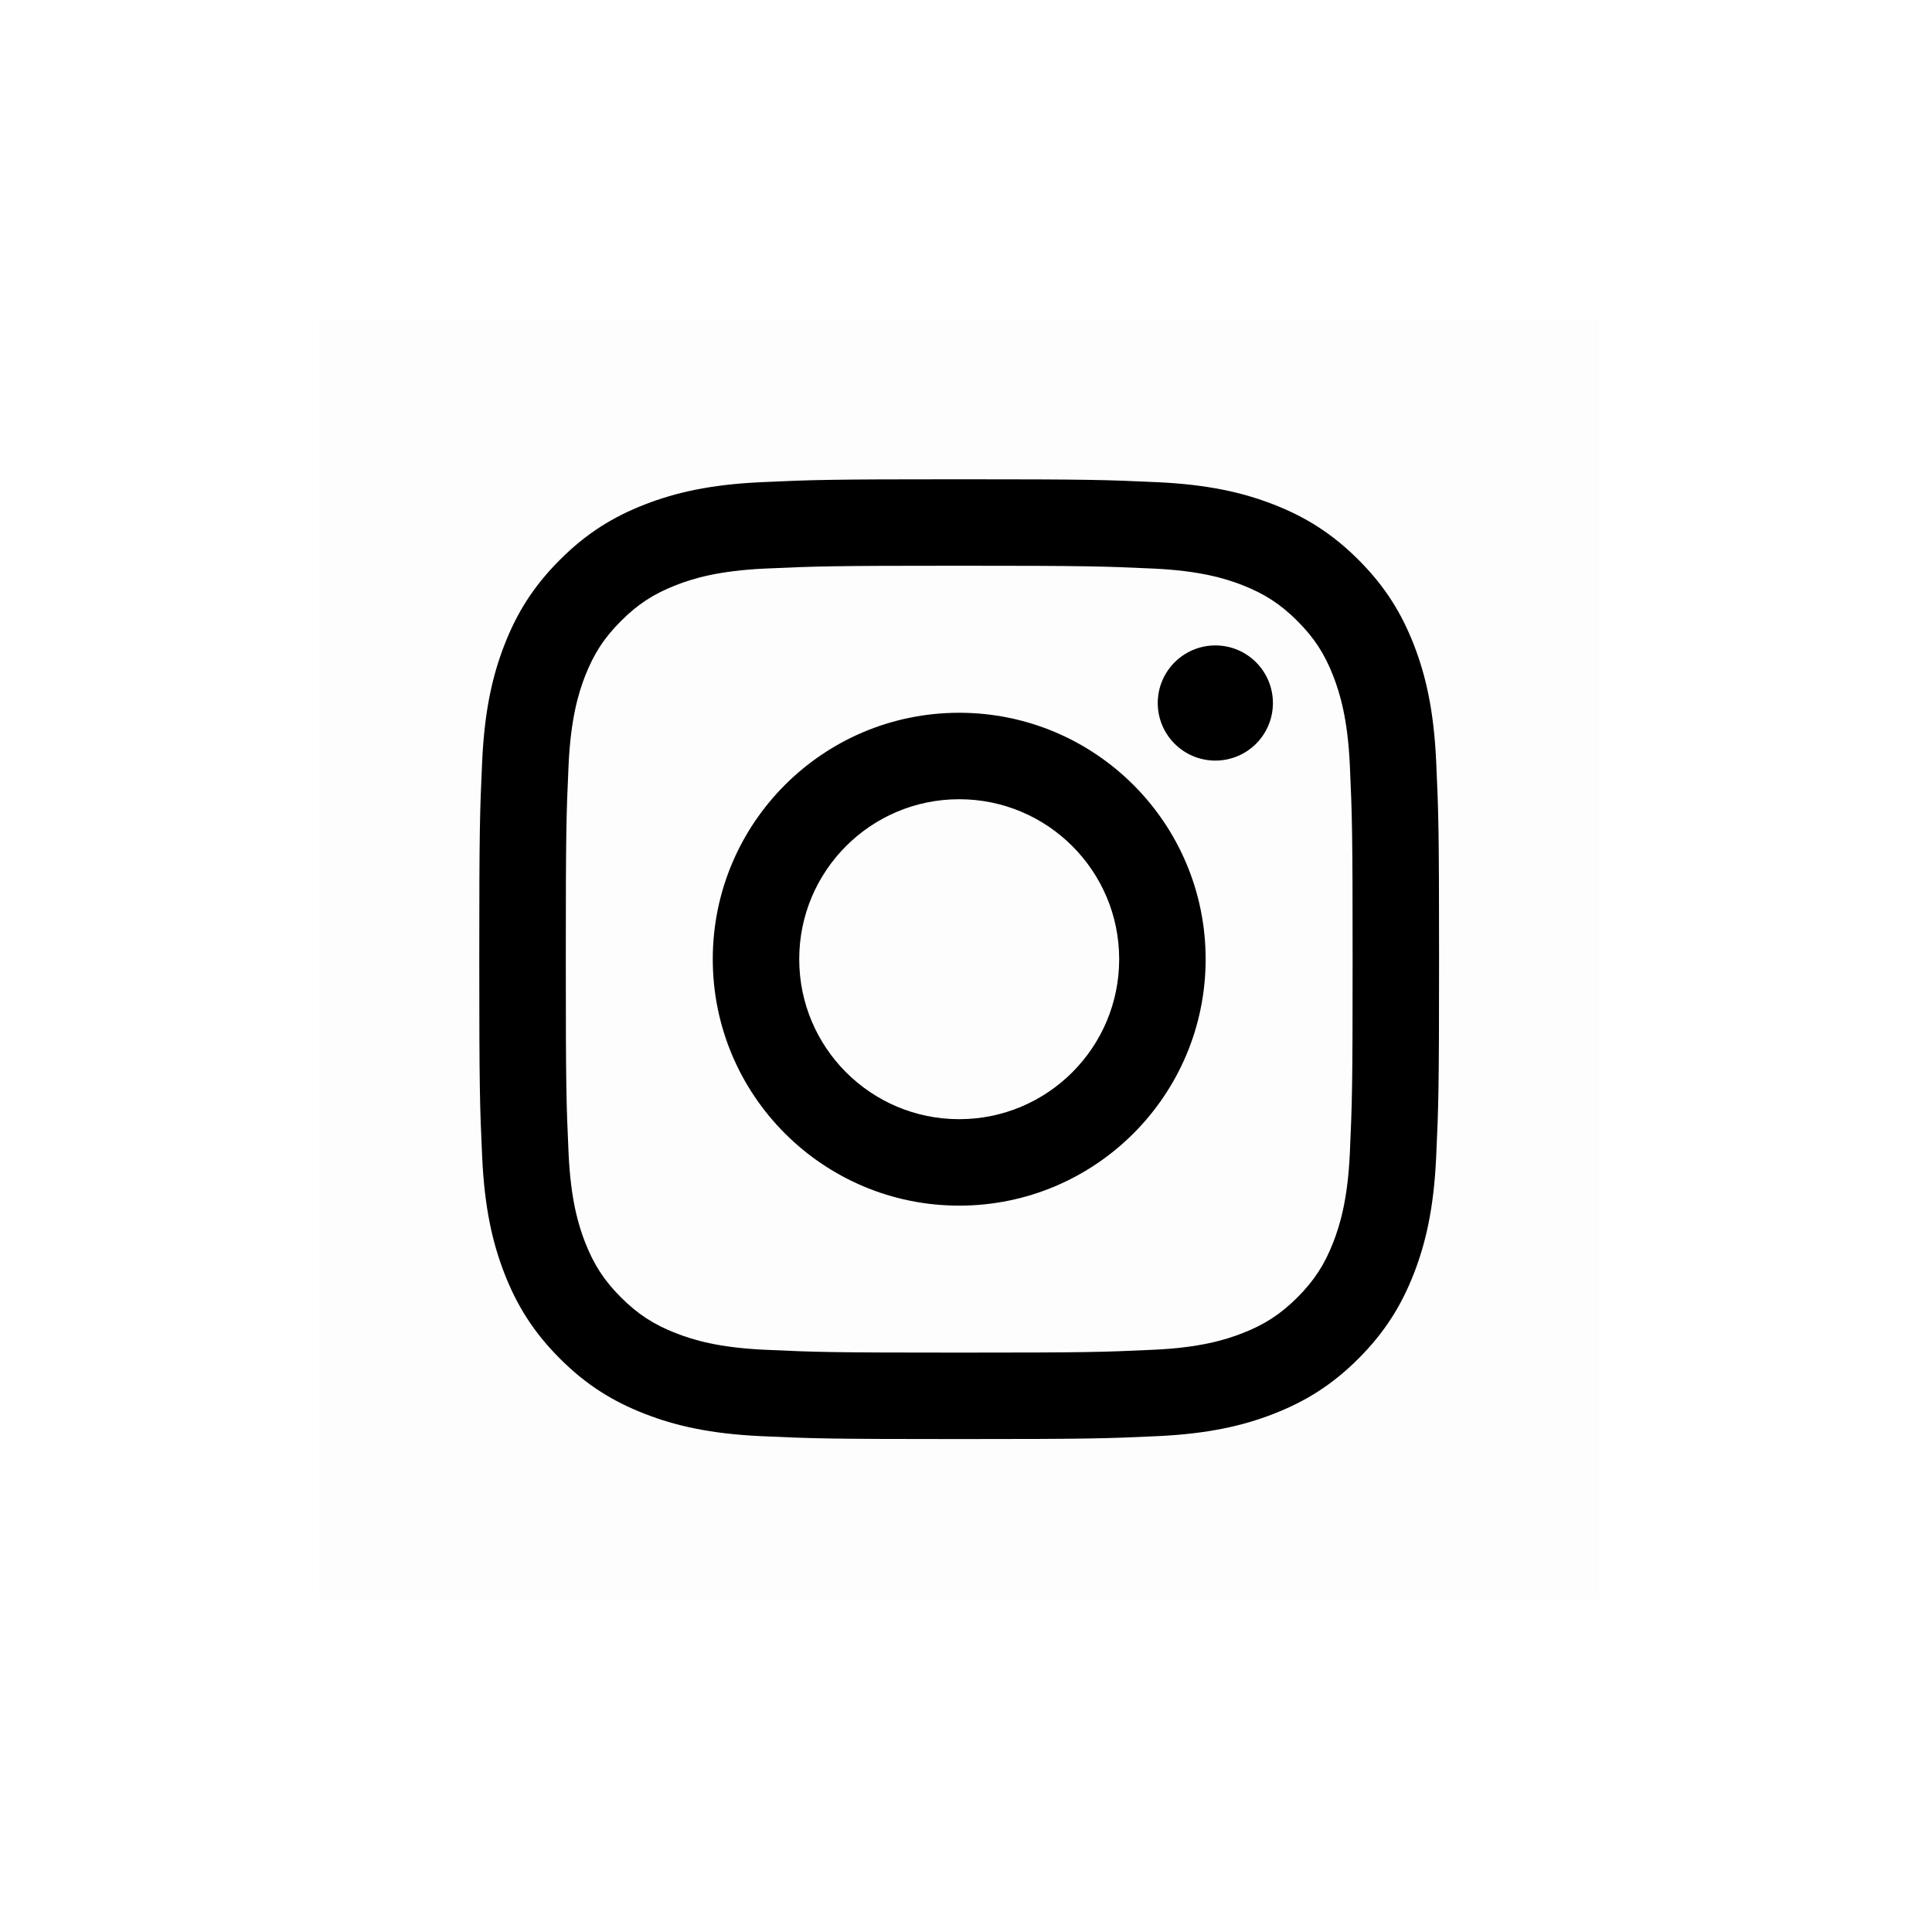
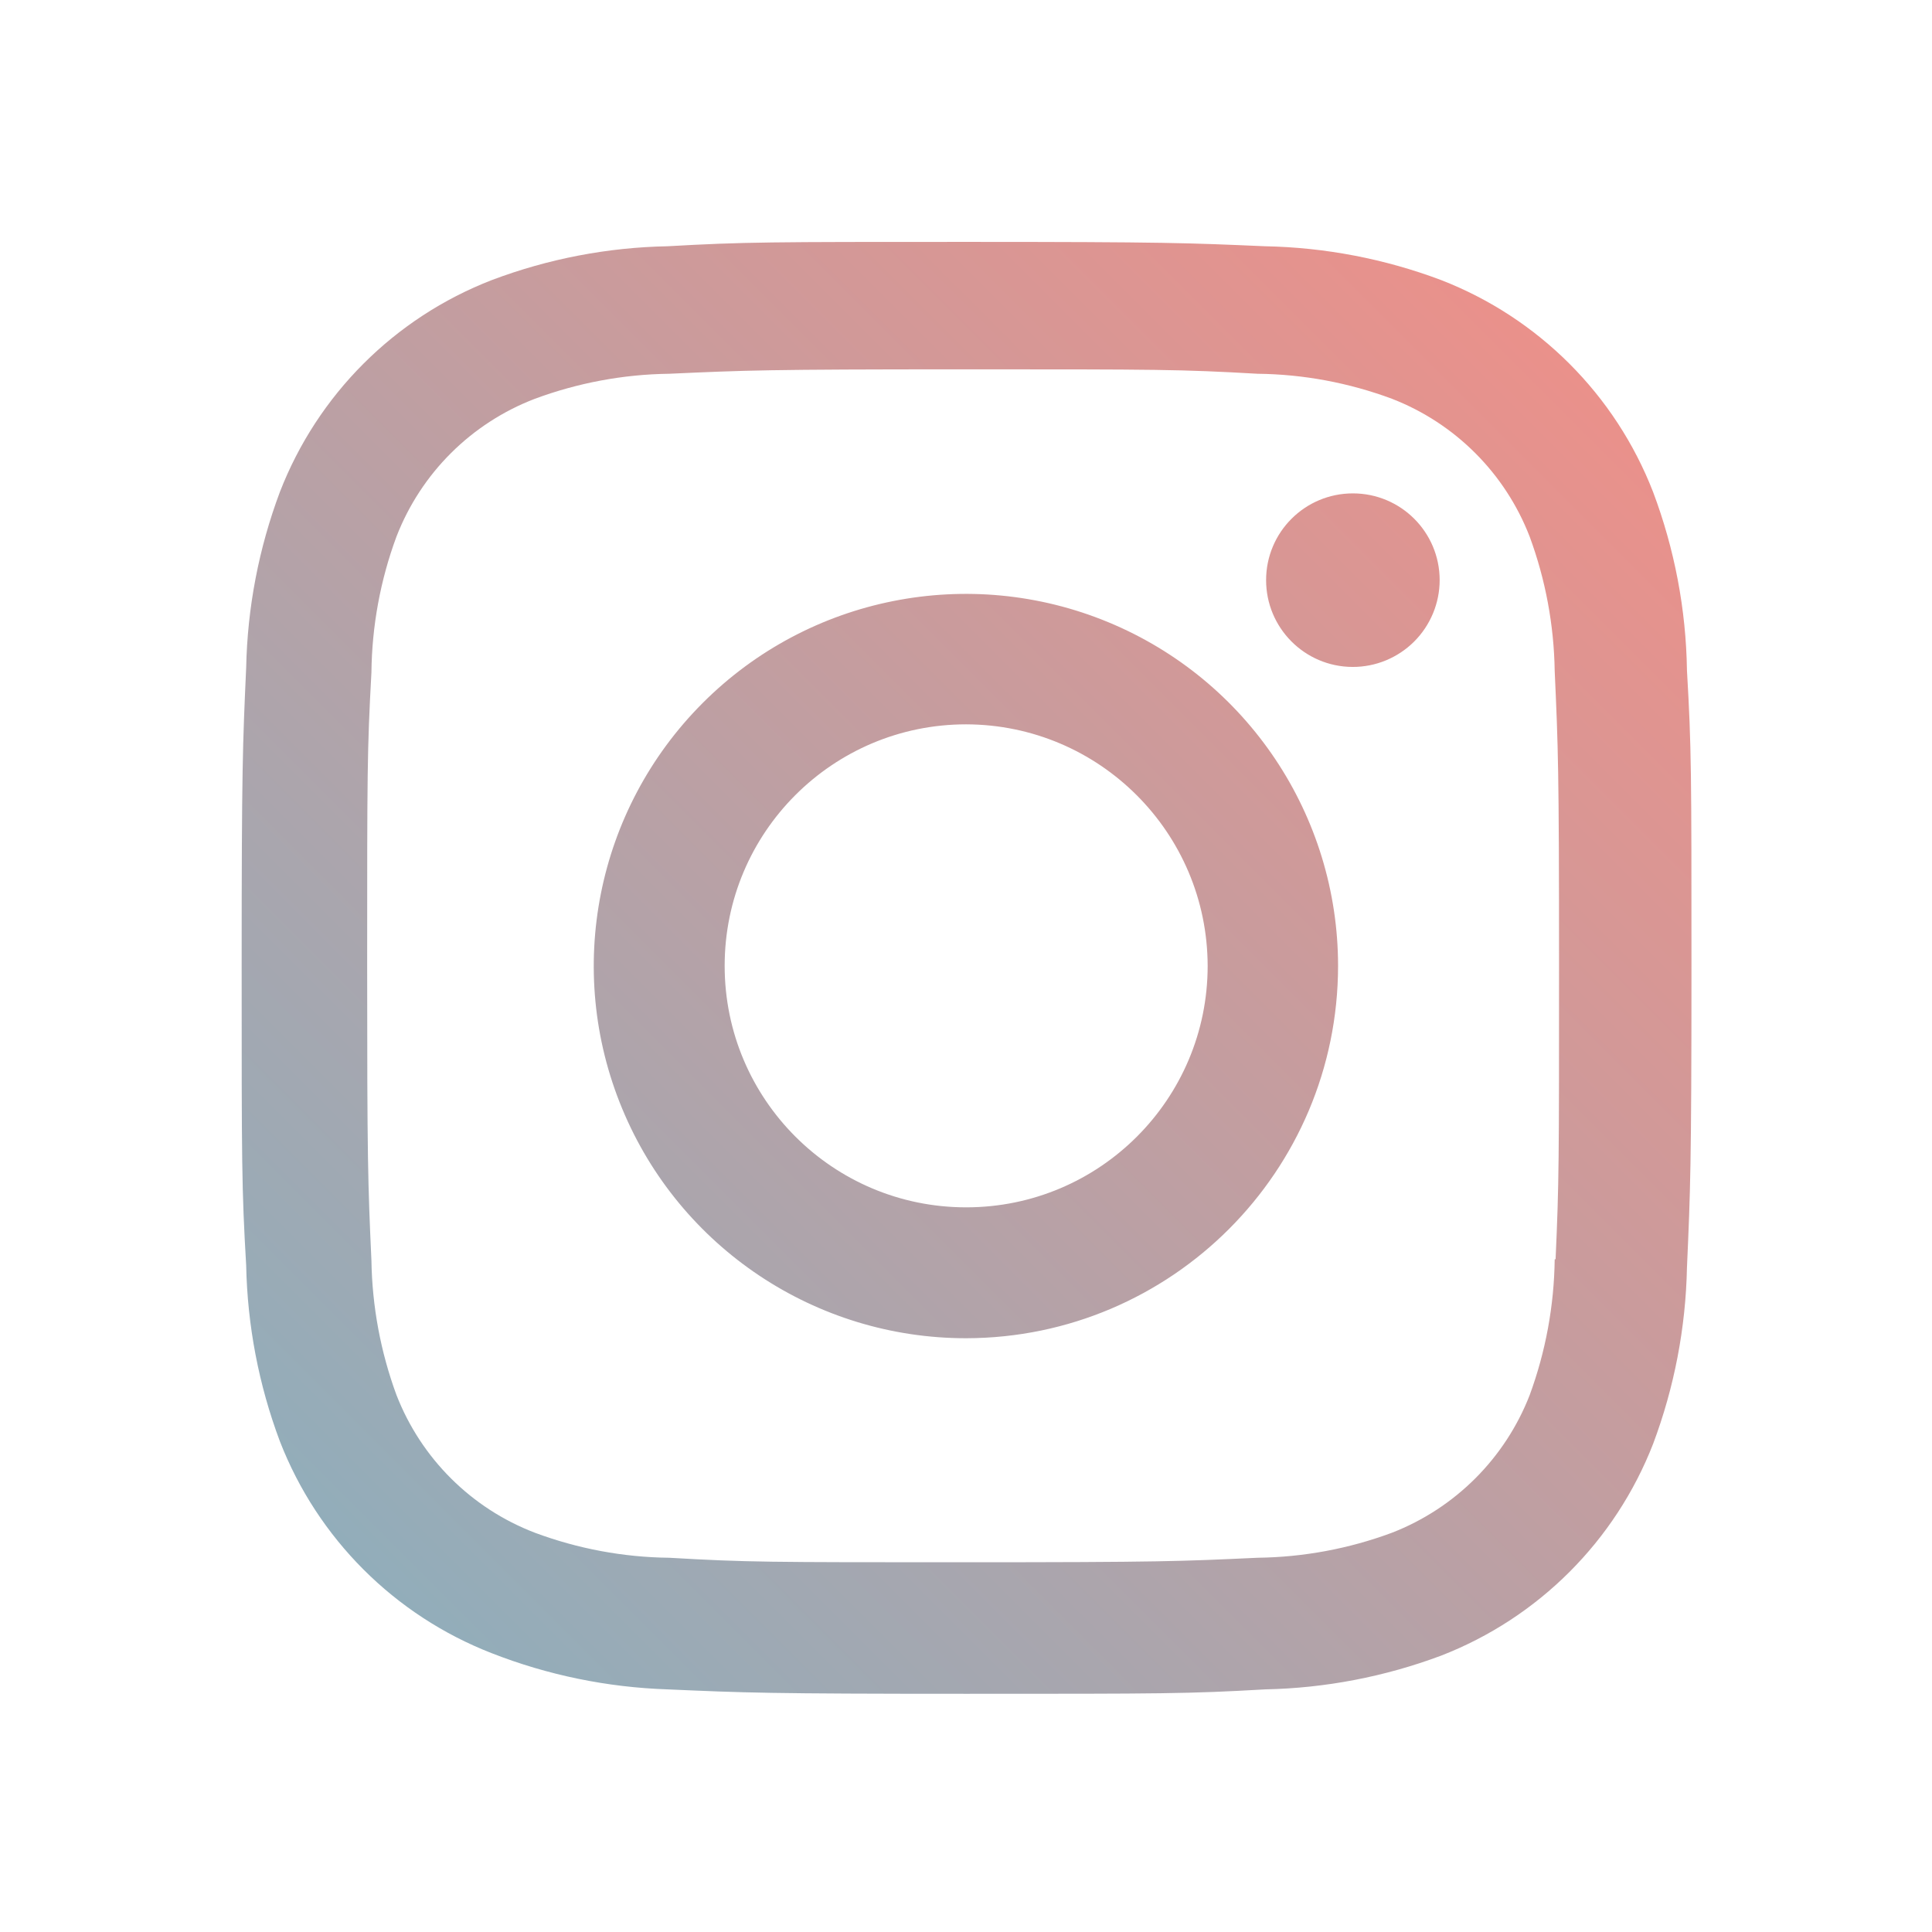
- <svg xmlns="http://www.w3.org/2000/svg" width="28" height="28" viewBox="0 0 28 28" fill="none">
-   <rect x="4.628" y="4.628" width="18.547" height="18.547" fill="black" fill-opacity="0.01" />
-   <path fill-rule="evenodd" clip-rule="evenodd" d="M13.901 6.946C12.012 6.946 11.775 6.954 11.034 6.988C10.293 7.022 9.788 7.139 9.346 7.311C8.888 7.489 8.5 7.727 8.114 8.114C7.727 8.5 7.489 8.888 7.311 9.345C7.139 9.788 7.022 10.293 6.988 11.034C6.954 11.775 6.946 12.012 6.946 13.901C6.946 15.79 6.954 16.027 6.988 16.769C7.022 17.509 7.139 18.015 7.311 18.457C7.489 18.914 7.727 19.302 8.114 19.689C8.5 20.076 8.888 20.313 9.346 20.491C9.788 20.663 10.293 20.78 11.034 20.814C11.775 20.848 12.012 20.856 13.901 20.856C15.79 20.856 16.027 20.848 16.769 20.814C17.509 20.78 18.015 20.663 18.457 20.491C18.914 20.313 19.302 20.076 19.689 19.689C20.075 19.302 20.313 18.914 20.491 18.457C20.663 18.015 20.78 17.509 20.814 16.769C20.848 16.027 20.856 15.79 20.856 13.901C20.856 12.012 20.848 11.775 20.814 11.034C20.78 10.293 20.663 9.788 20.491 9.345C20.313 8.888 20.075 8.5 19.689 8.114C19.302 7.727 18.914 7.489 18.457 7.311C18.015 7.139 17.509 7.022 16.769 6.988C16.027 6.954 15.79 6.946 13.901 6.946ZM13.901 8.199C15.758 8.199 15.978 8.207 16.712 8.24C17.39 8.271 17.758 8.384 18.003 8.479C18.328 8.606 18.559 8.756 18.803 9C19.046 9.243 19.197 9.475 19.323 9.799C19.418 10.044 19.532 10.413 19.563 11.091C19.596 11.824 19.603 12.044 19.603 13.901C19.603 15.758 19.596 15.978 19.563 16.712C19.532 17.39 19.418 17.758 19.323 18.003C19.197 18.328 19.046 18.559 18.803 18.803C18.559 19.046 18.328 19.197 18.003 19.323C17.758 19.418 17.39 19.532 16.712 19.562C15.978 19.596 15.758 19.603 13.901 19.603C12.044 19.603 11.824 19.596 11.091 19.562C10.413 19.532 10.044 19.418 9.8 19.323C9.475 19.197 9.243 19.046 9 18.803C8.756 18.559 8.606 18.328 8.479 18.003C8.384 17.758 8.271 17.39 8.24 16.712C8.207 15.978 8.2 15.758 8.2 13.901C8.2 12.044 8.207 11.824 8.24 11.091C8.271 10.413 8.384 10.044 8.479 9.799C8.606 9.475 8.756 9.243 9 9C9.243 8.756 9.475 8.606 9.8 8.479C10.044 8.384 10.413 8.271 11.091 8.24C11.824 8.207 12.044 8.199 13.901 8.199ZM13.901 10.33C11.929 10.33 10.33 11.929 10.33 13.901C10.33 15.874 11.929 17.473 13.901 17.473C15.874 17.473 17.473 15.874 17.473 13.901C17.473 11.929 15.874 10.33 13.901 10.33ZM13.901 16.22C12.621 16.22 11.583 15.182 11.583 13.901C11.583 12.621 12.621 11.583 13.901 11.583C15.181 11.583 16.22 12.621 16.22 13.901C16.22 15.182 15.181 16.22 13.901 16.22ZM18.448 10.189C18.448 10.65 18.075 11.023 17.614 11.023C17.153 11.023 16.779 10.65 16.779 10.189C16.779 9.728 17.153 9.354 17.614 9.354C18.075 9.354 18.448 9.728 18.448 10.189Z" fill="black" />
+ <svg xmlns="http://www.w3.org/2000/svg" width="24" height="24" viewBox="0 0 24 24" fill="none">
+   <path d="M12.002 21.041C9.542 21.041 9.252 21.028 8.292 20.986C7.543 20.961 6.804 20.809 6.107 20.536C4.9 20.066 3.946 19.112 3.477 17.905C3.214 17.205 3.073 16.465 3.058 15.718C3.002 14.76 3.002 14.446 3.002 12.005C3.002 9.538 3.015 9.25 3.058 8.295C3.073 7.548 3.215 6.81 3.477 6.111C3.946 4.902 4.901 3.947 6.11 3.479C6.809 3.215 7.547 3.073 8.294 3.059C9.249 3.005 9.563 3.005 12.002 3.005C14.482 3.005 14.767 3.018 15.712 3.059C16.46 3.073 17.201 3.215 17.902 3.479C19.11 3.948 20.066 4.903 20.535 6.111C20.802 6.82 20.945 7.57 20.956 8.328C21.012 9.286 21.012 9.599 21.012 12.039C21.012 14.479 20.998 14.799 20.956 15.746C20.941 16.494 20.799 17.234 20.536 17.935C20.066 19.143 19.11 20.098 17.902 20.567C17.202 20.829 16.463 20.971 15.716 20.986C14.761 21.041 14.448 21.041 12.002 21.041ZM11.968 4.588C9.522 4.588 9.268 4.6 8.313 4.643C7.743 4.65 7.178 4.756 6.644 4.954C5.855 5.256 5.23 5.878 4.925 6.666C4.725 7.206 4.62 7.777 4.614 8.353C4.561 9.322 4.561 9.576 4.561 12.005C4.561 14.405 4.57 14.696 4.614 15.659C4.623 16.229 4.728 16.794 4.925 17.329C5.231 18.116 5.855 18.738 6.644 19.04C7.178 19.239 7.743 19.345 8.313 19.351C9.281 19.407 9.536 19.407 11.968 19.407C14.421 19.407 14.675 19.395 15.622 19.351C16.192 19.344 16.757 19.239 17.292 19.04C18.076 18.735 18.697 18.115 19.002 17.331C19.201 16.79 19.306 16.219 19.313 15.643H19.324C19.367 14.687 19.367 14.432 19.367 11.989C19.367 9.546 19.356 9.289 19.313 8.334C19.304 7.764 19.199 7.2 19.002 6.666C18.698 5.88 18.077 5.259 17.292 4.954C16.757 4.755 16.192 4.649 15.622 4.643C14.655 4.588 14.402 4.588 11.968 4.588ZM12.002 16.624C10.132 16.625 8.445 15.5 7.729 13.772C7.012 12.045 7.407 10.056 8.729 8.733C10.05 7.41 12.039 7.014 13.767 7.729C15.495 8.444 16.622 10.13 16.622 12C16.619 14.551 14.553 16.619 12.002 16.624ZM12.002 8.998C10.345 8.998 9.002 10.341 9.002 11.998C9.002 13.655 10.345 14.998 12.002 14.998C13.659 14.998 15.002 13.655 15.002 11.998C14.998 10.343 13.657 9.002 12.002 8.998ZM16.802 8.285C16.207 8.283 15.727 7.799 15.728 7.205C15.729 6.61 16.211 6.129 16.806 6.129C17.401 6.129 17.883 6.61 17.884 7.205C17.884 7.492 17.77 7.767 17.567 7.97C17.364 8.172 17.089 8.286 16.802 8.285Z" fill="url(#paint0_linear)" />
+   <defs>
+     <linearGradient id="paint0_linear" x1="3" y1="21" x2="21" y2="3" gradientUnits="userSpaceOnUse">
+       <stop stop-color="#89B0BF" />
+       <stop offset="1" stop-color="#F38E86" />
+     </linearGradient>
+   </defs>
</svg>
